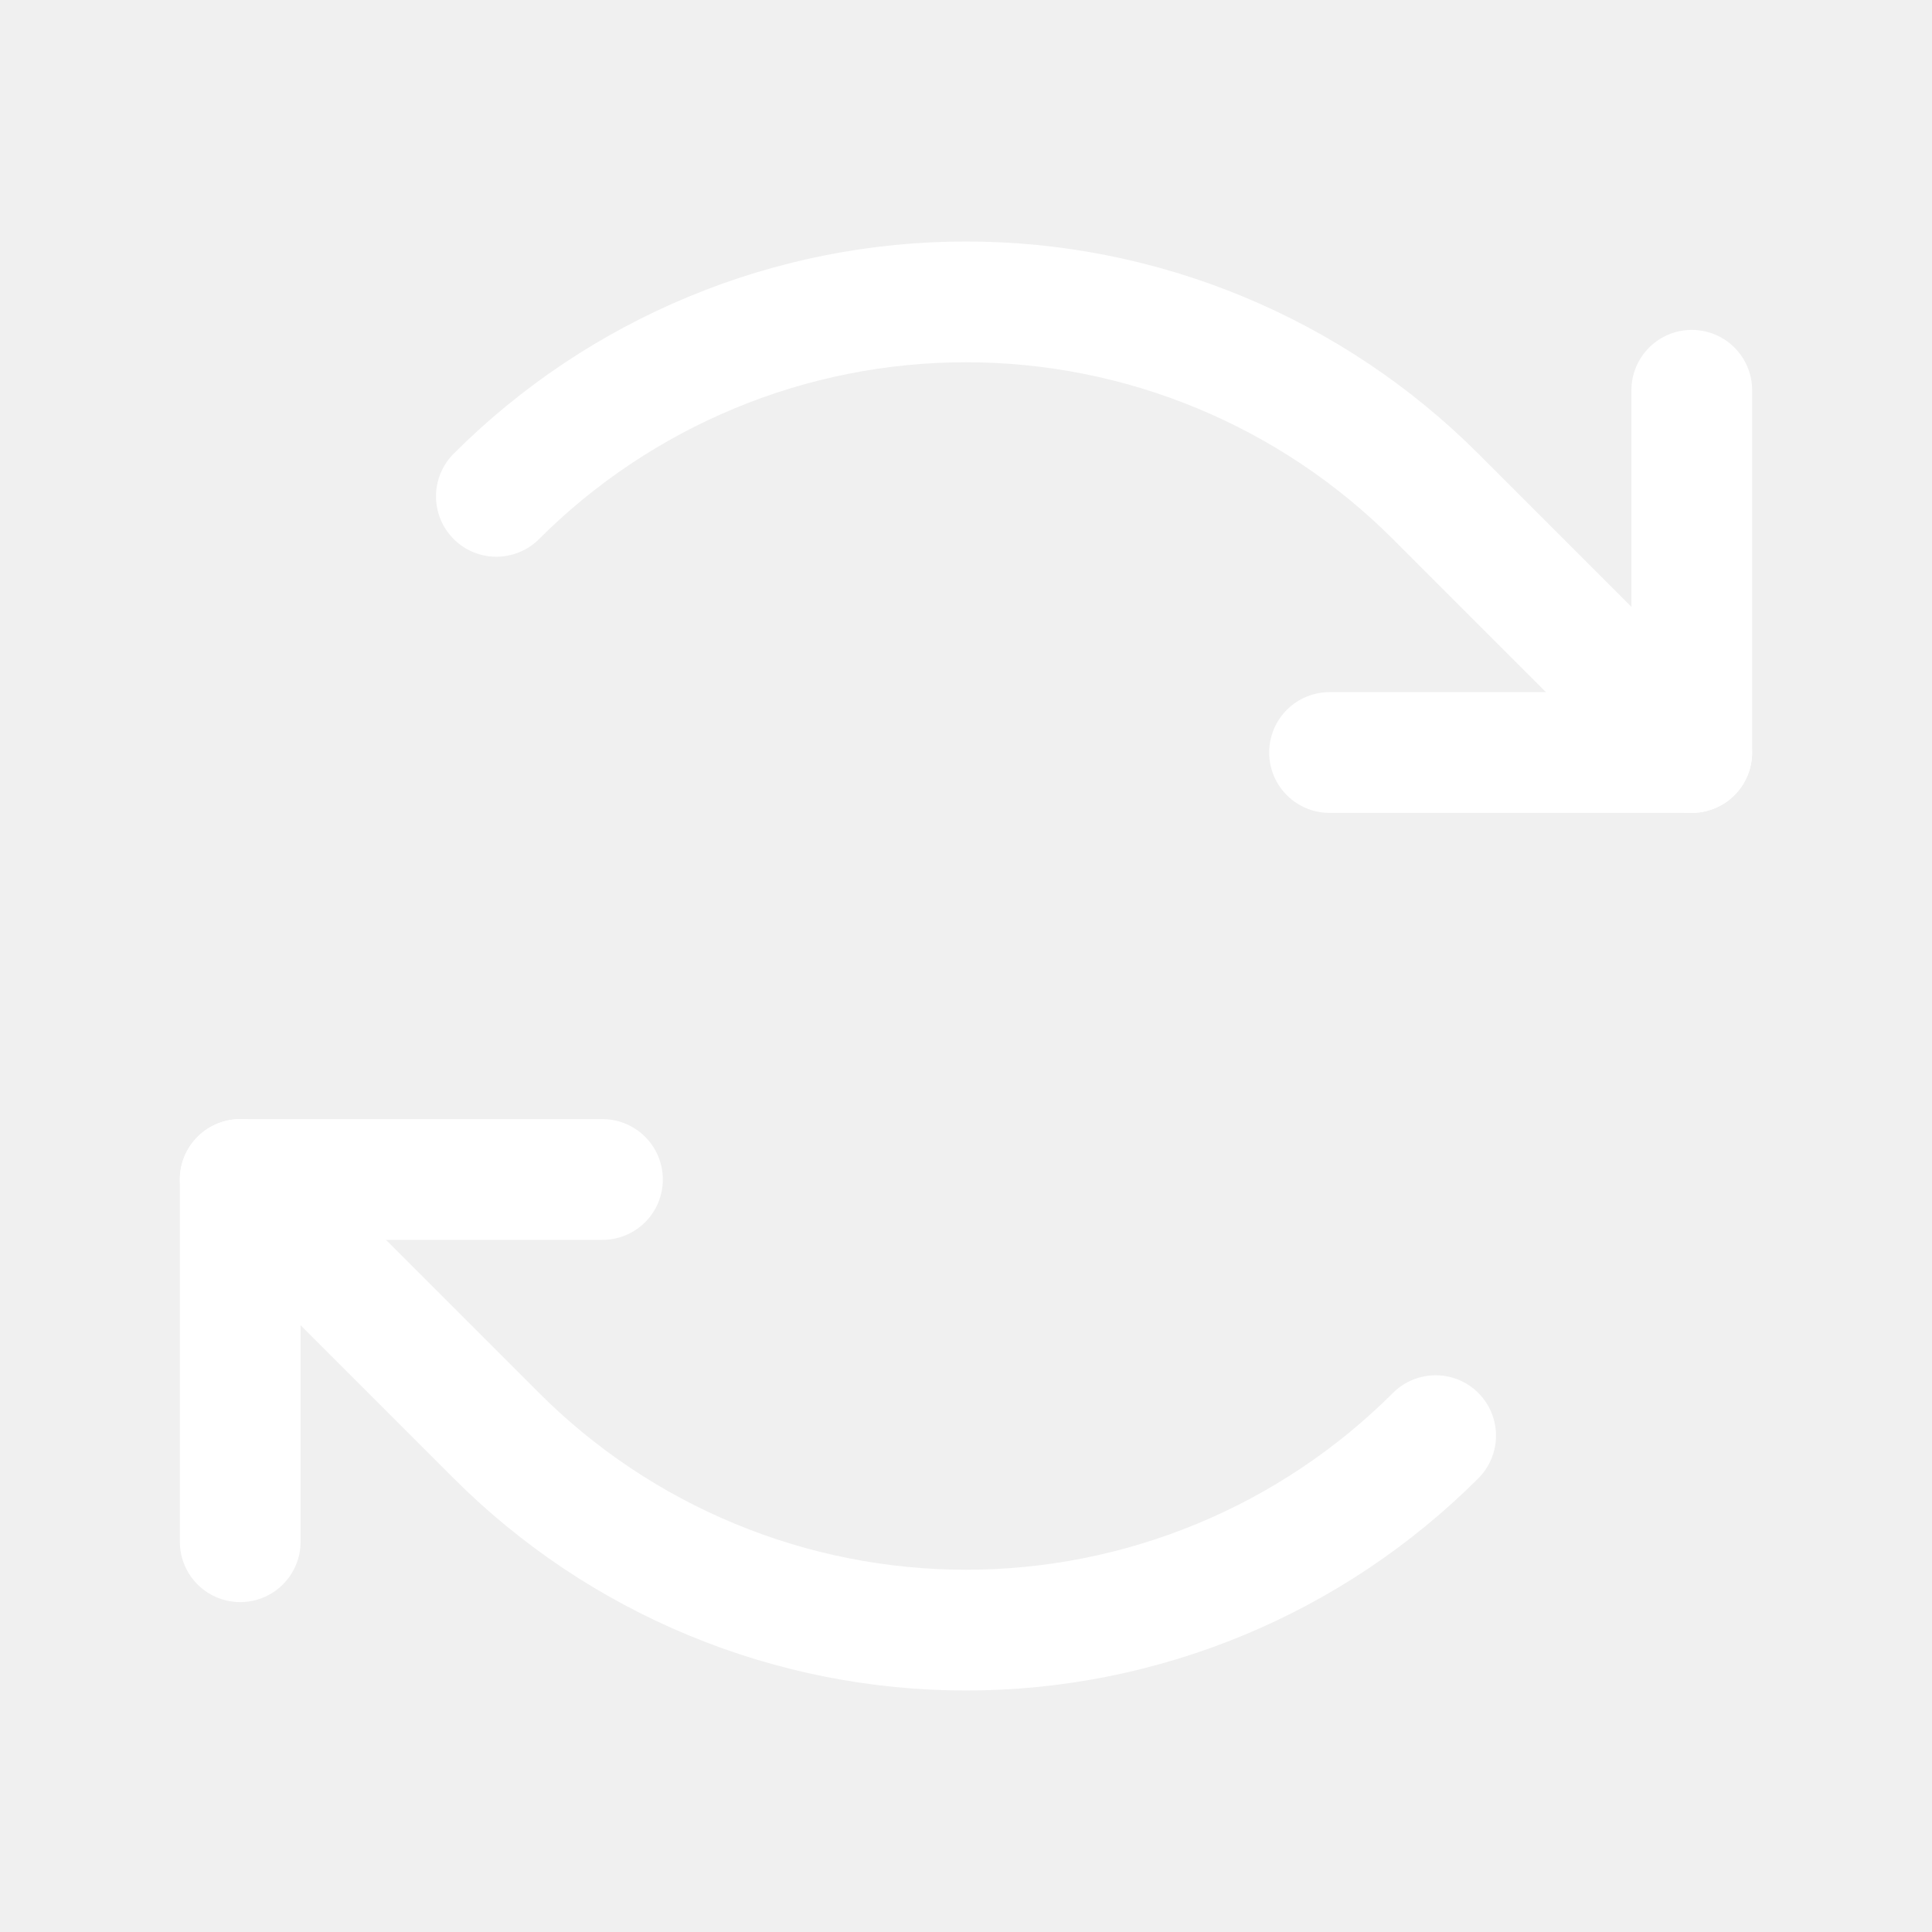
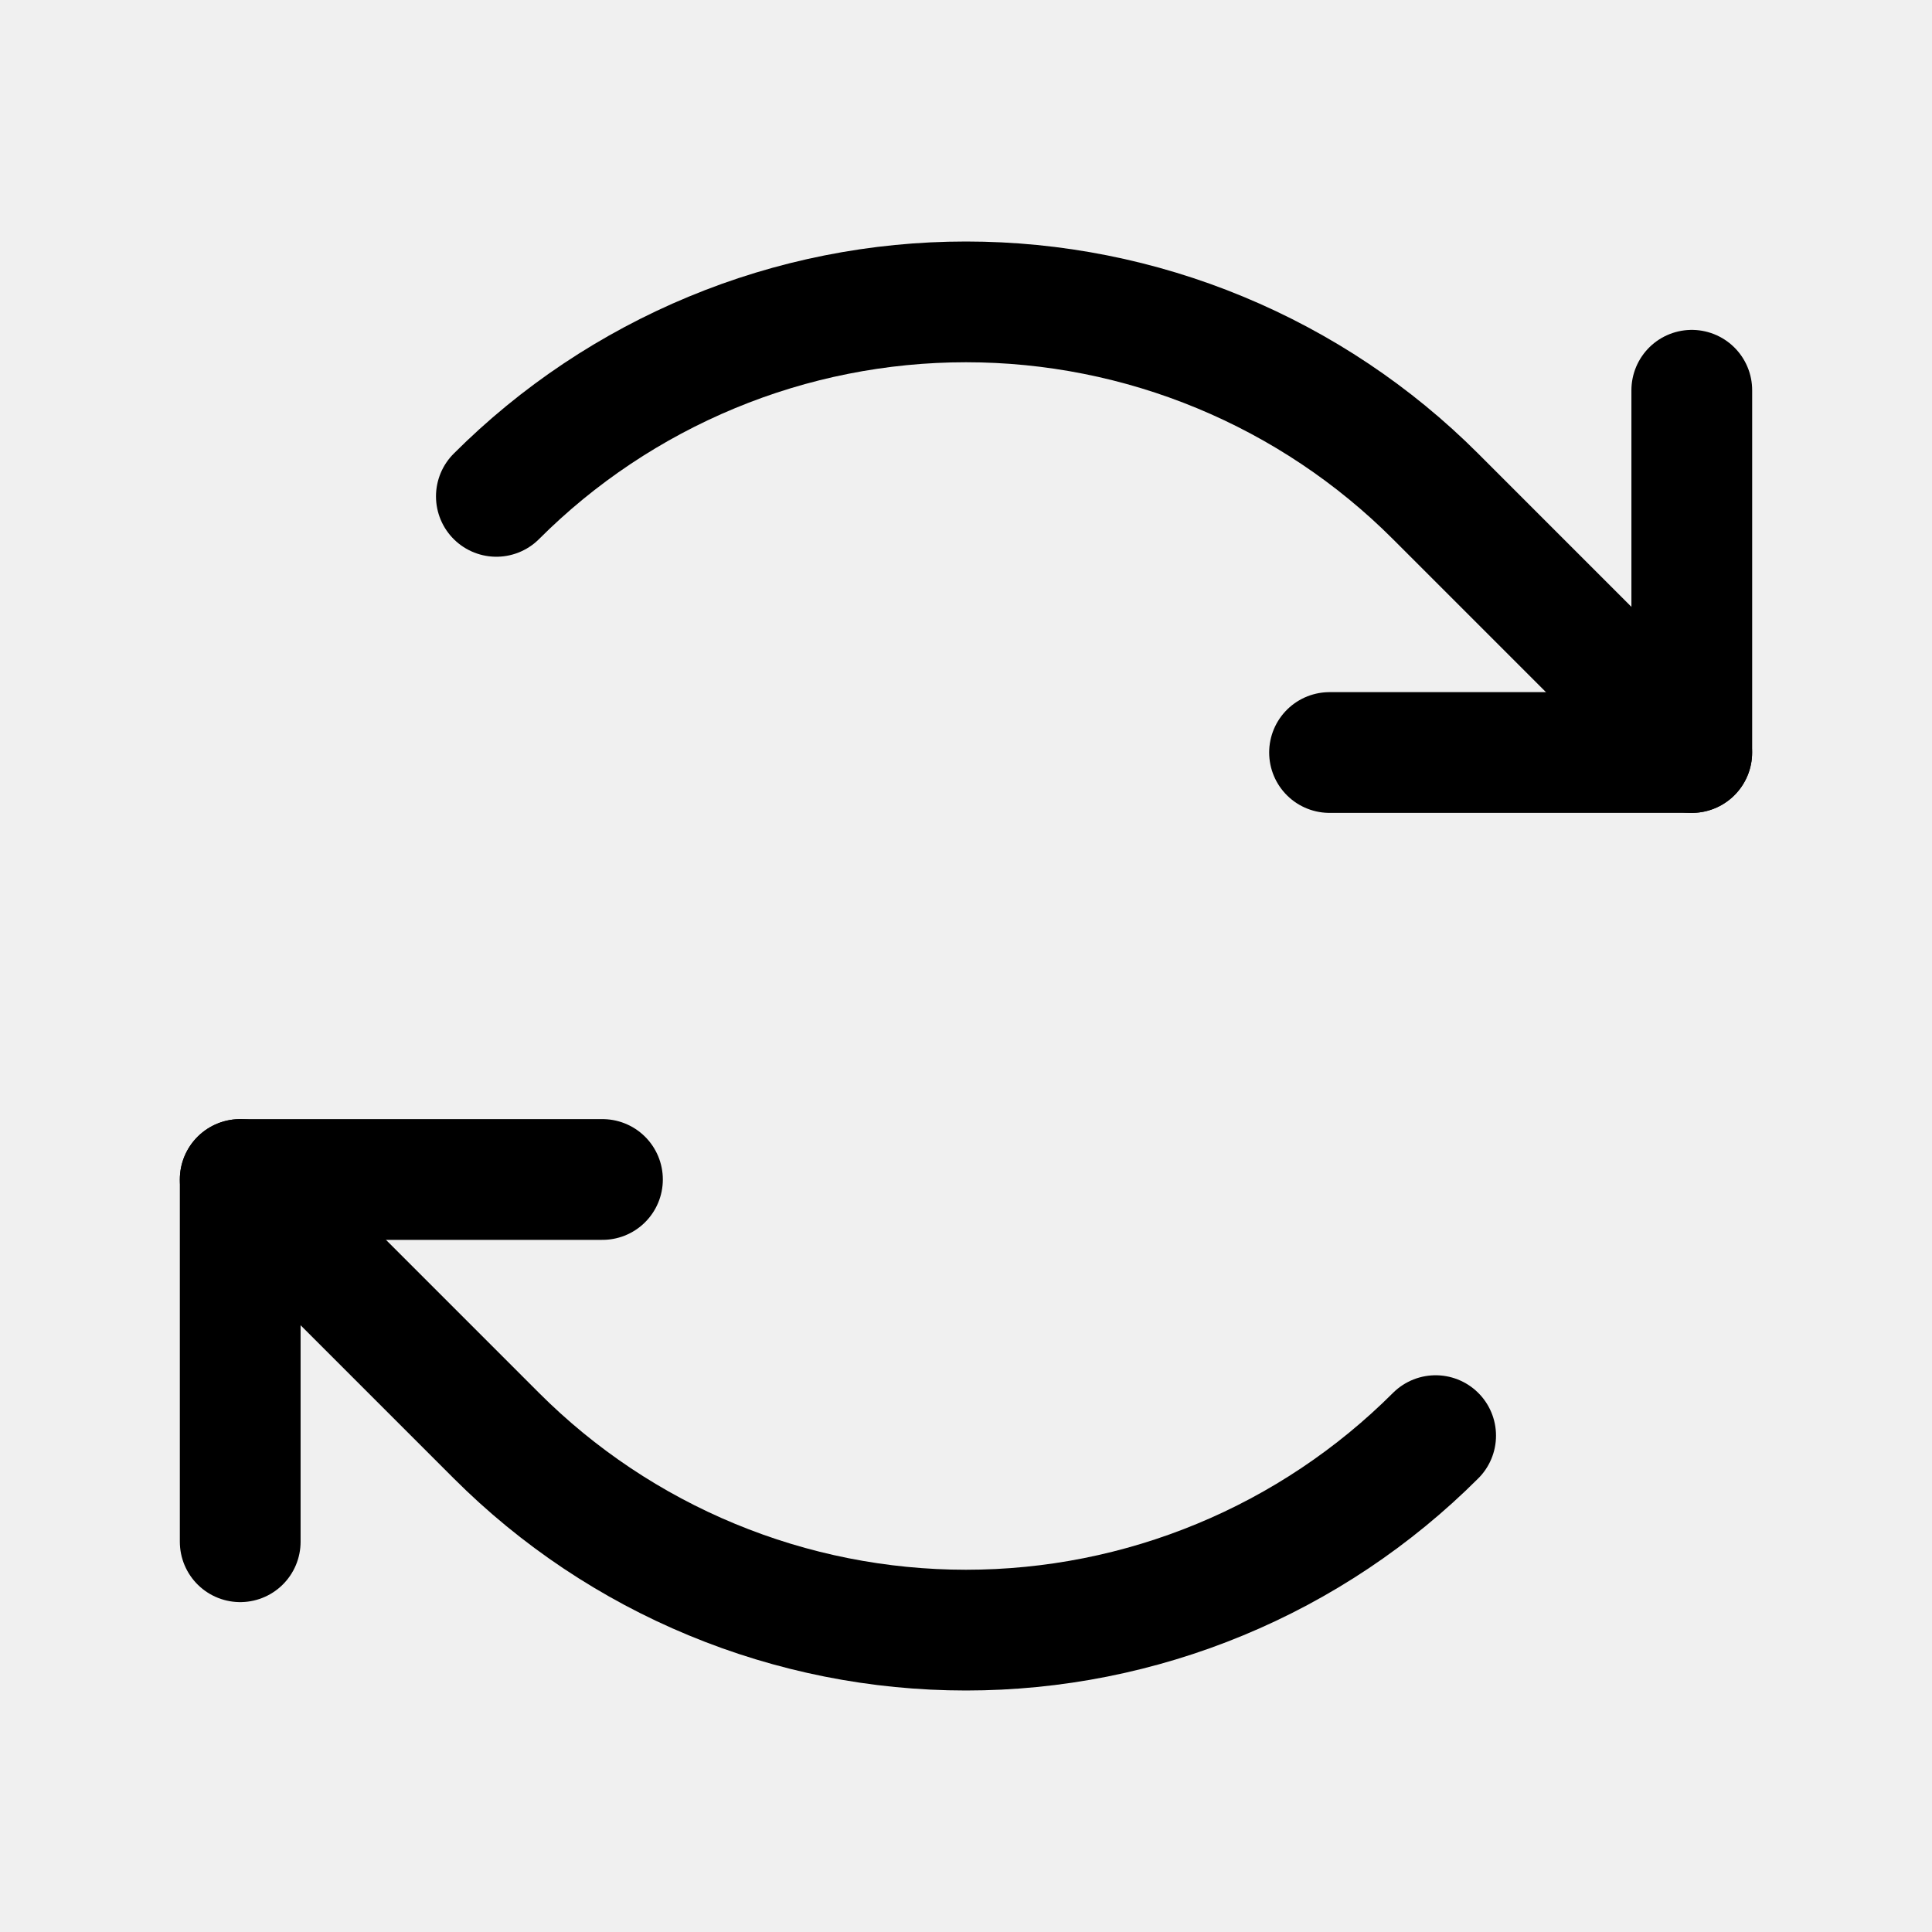
<svg xmlns="http://www.w3.org/2000/svg" viewBox="0 0 24 24" fill="none">
-   <path d="M16.516 9.348H21.016V4.848" stroke="white" stroke-width="1.5" stroke-linecap="round" stroke-linejoin="round" />
-   <path d="M6.166 6.166C6.932 5.4 7.842 4.793 8.843 4.378C9.843 3.963 10.916 3.75 12 3.75C13.083 3.75 14.156 3.963 15.157 4.378C16.158 4.793 17.067 5.4 17.833 6.166L21.015 9.348" stroke="white" stroke-width="1.5" stroke-linecap="round" stroke-linejoin="round" />
-   <path d="M7.484 14.652H2.984V19.152" stroke="white" stroke-width="1.5" stroke-linecap="round" stroke-linejoin="round" />
-   <path d="M17.834 17.834C17.067 18.6 16.158 19.208 15.157 19.622C14.156 20.037 13.083 20.25 12 20.25C10.917 20.25 9.844 20.037 8.843 19.622C7.842 19.208 6.932 18.6 6.166 17.834L2.984 14.652" stroke="white" stroke-width="1.5" stroke-linecap="round" stroke-linejoin="round" />
+   <path d="M16.516 9.348H21.016V4.848" stroke="currentColor" stroke-width="1.5" stroke-linecap="round" stroke-linejoin="round" />
+   <path d="M6.166 6.166C6.932 5.4 7.842 4.793 8.843 4.378C9.843 3.963 10.916 3.75 12 3.75C13.083 3.75 14.156 3.963 15.157 4.378C16.158 4.793 17.067 5.4 17.833 6.166L21.015 9.348" stroke="currentColor" stroke-width="1.5" stroke-linecap="round" stroke-linejoin="round" />
+   <path d="M7.484 14.652H2.984V19.152" stroke="currentColor" stroke-width="1.5" stroke-linecap="round" stroke-linejoin="round" />
+   <path d="M17.834 17.834C17.067 18.6 16.158 19.208 15.157 19.622C14.156 20.037 13.083 20.25 12 20.25C10.917 20.25 9.844 20.037 8.843 19.622C7.842 19.208 6.932 18.6 6.166 17.834L2.984 14.652" stroke="currentColor" stroke-width="1.5" stroke-linecap="round" stroke-linejoin="round" />
</svg>
